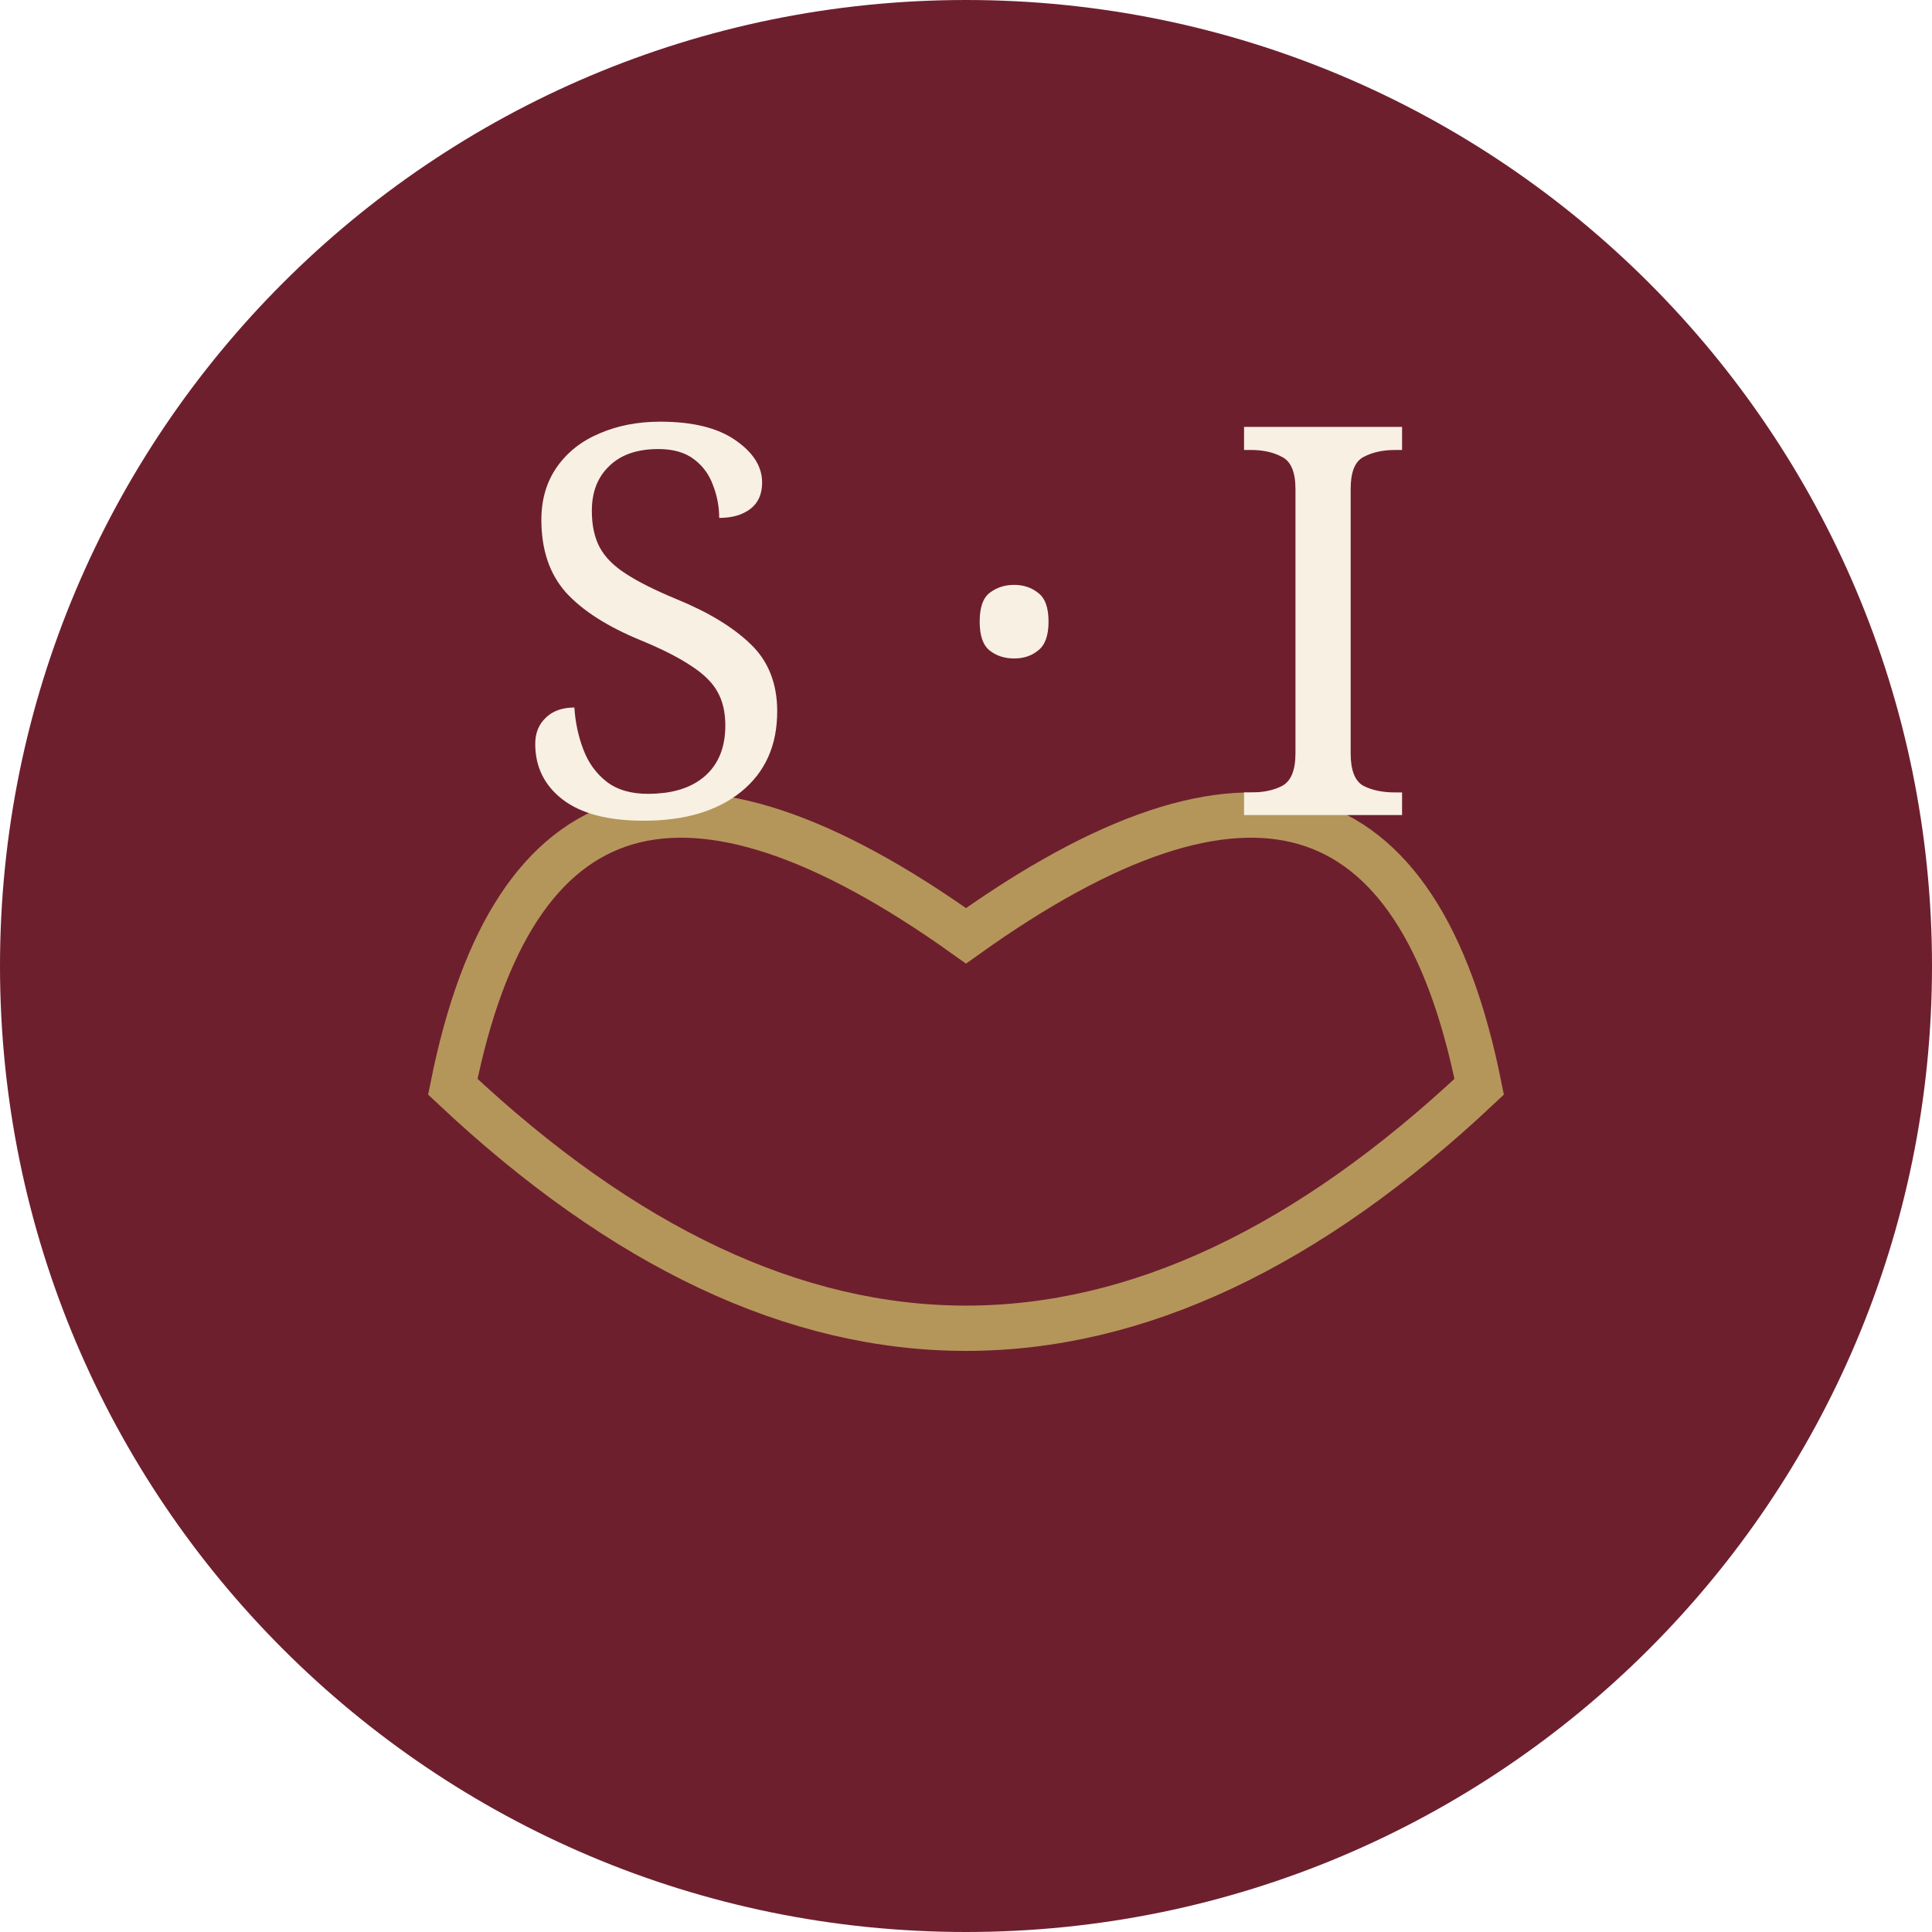
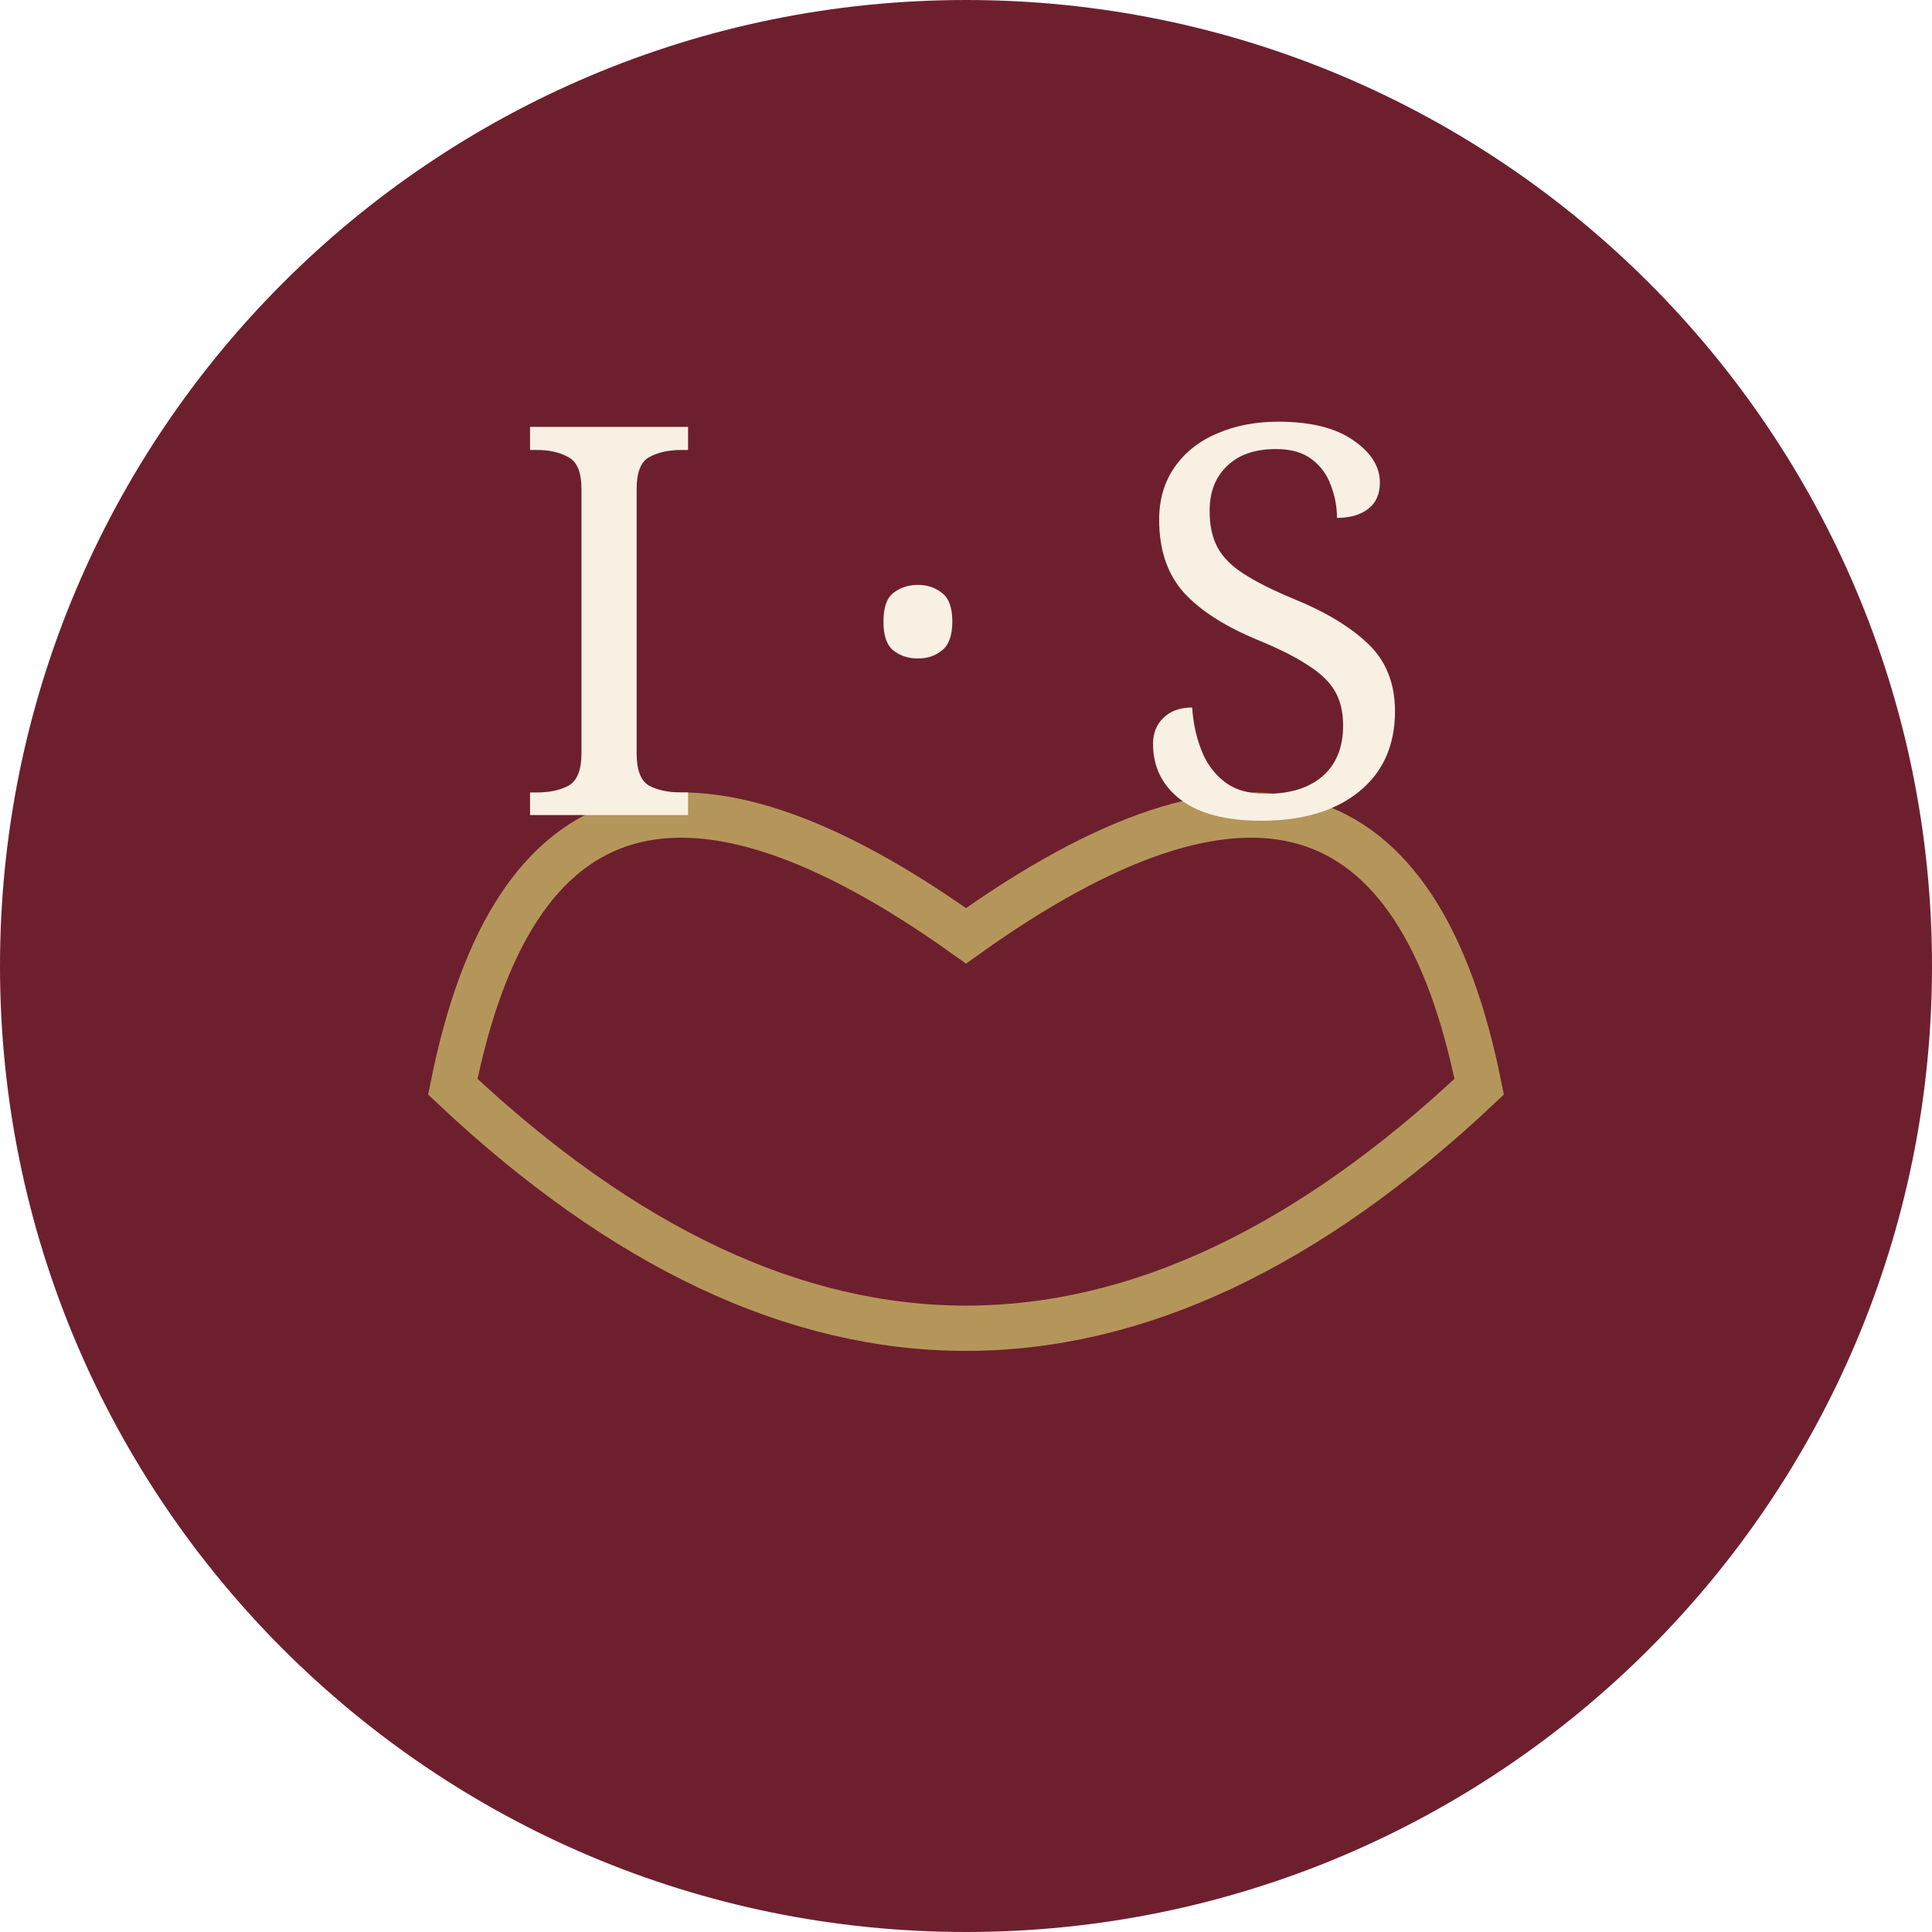
<svg xmlns="http://www.w3.org/2000/svg" viewBox="0 0 64 64">
  <rect width="64" height="64" rx="32" fill="#6E1F2E" />
  <path d="M15 36Q32 52 49 36Q46 21 32 31Q18 21 15 36Z" fill="none" stroke="#B5965A" stroke-width="1.5" />
-   <text x="32" y="27" text-anchor="middle" fill="#F8F0E3" font-family="serif" font-size="18">S · I</text>
+   <text x="32" y="27" text-anchor="middle" fill="#F8F0E3" font-family="serif" font-size="18">I · S</text>
</svg>
